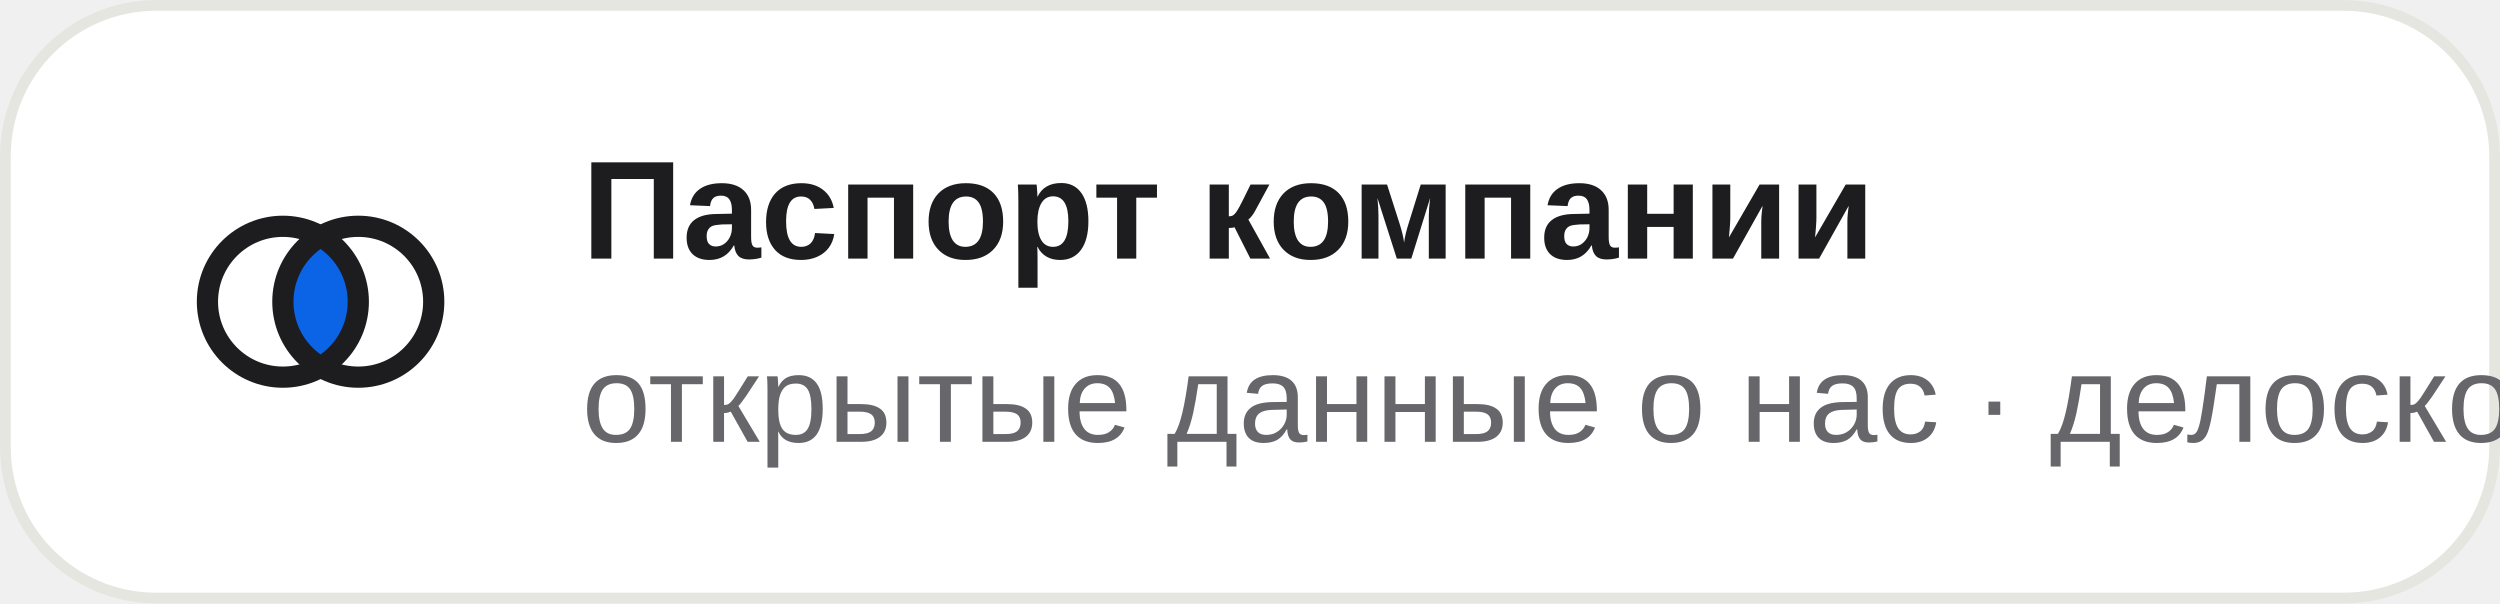
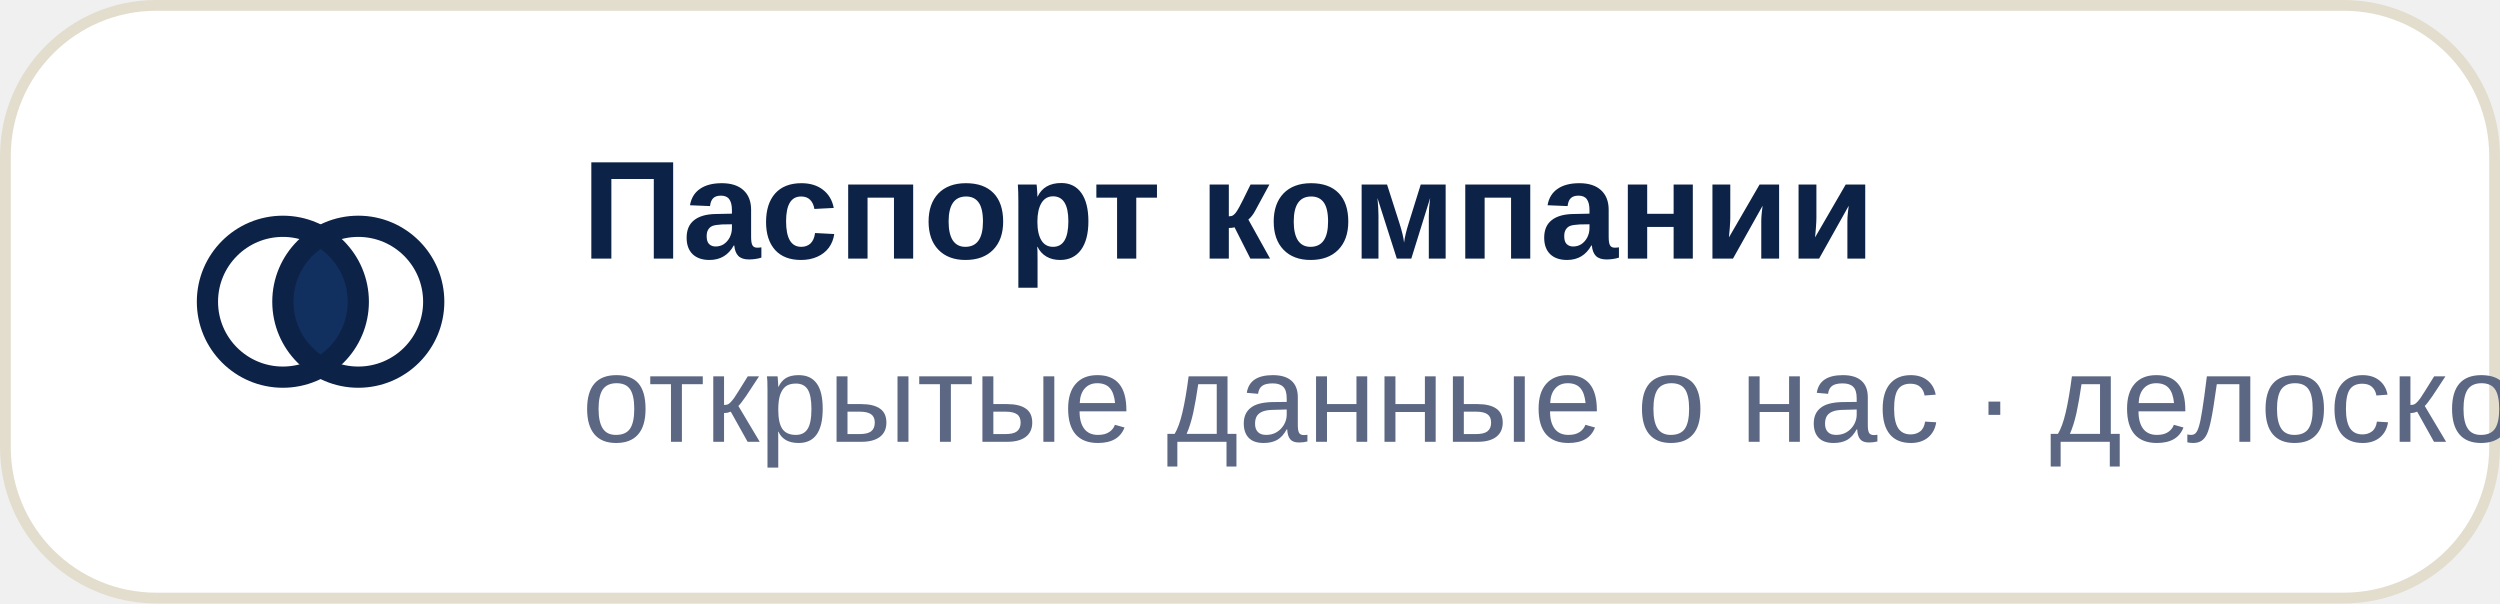
<svg xmlns="http://www.w3.org/2000/svg" width="232" height="56" viewBox="0 0 232 56" role="img" aria-label="Паспорт компании на Делоскопе">
-   <rect x="0.5" y="0.5" width="231" height="55" rx="14" fill="#FFFFFF" stroke="#E6E6E1" />
+   <rect x="0.5" y="0.5" width="231" height="55" rx="14" fill="#FFFFFF" stroke="#E3DDCD" />
  <g transform="translate(14 14) scale(0.4375)">
-     <path d="M36 18.1A16 16 0 0 1 36 45.9A16 16 0 0 1 36 18.1Z" fill="#0B63E5" />
-     <circle cx="28" cy="32" r="16" fill="none" stroke="#1D1D1F" stroke-width="4.5" />
-     <circle cx="44" cy="32" r="16" fill="none" stroke="#1D1D1F" stroke-width="4.5" />
+     <path d="M36 18.1A16 16 0 0 1 36 45.9A16 16 0 0 1 36 18.1Z" fill="#12305F" />
+     <circle cx="28" cy="32" r="16" fill="none" stroke="#0D2247" stroke-width="4.5" />
+     <circle cx="44" cy="32" r="16" fill="none" stroke="#0D2247" stroke-width="4.5" />
  </g>
-   <text x="54" y="24" font-family="Onest, 'Helvetica Neue', Arial, sans-serif" font-size="13" font-weight="600" fill="#1D1D1F">Паспорт компании</text>
-   <text x="54" y="41" font-family="Onest, 'Helvetica Neue', Arial, sans-serif" font-size="11.5" fill="#66666B">открытые данные о нас · делоскоп</text>
+   <text x="54" y="24" font-family="Onest, 'Helvetica Neue', Arial, sans-serif" font-size="13" font-weight="600" fill="#0D2247">Паспорт компании</text>
+   <text x="54" y="41" font-family="Onest, 'Helvetica Neue', Arial, sans-serif" font-size="11.5" fill="#5B6783">открытые данные о нас · делоскоп</text>
</svg>
